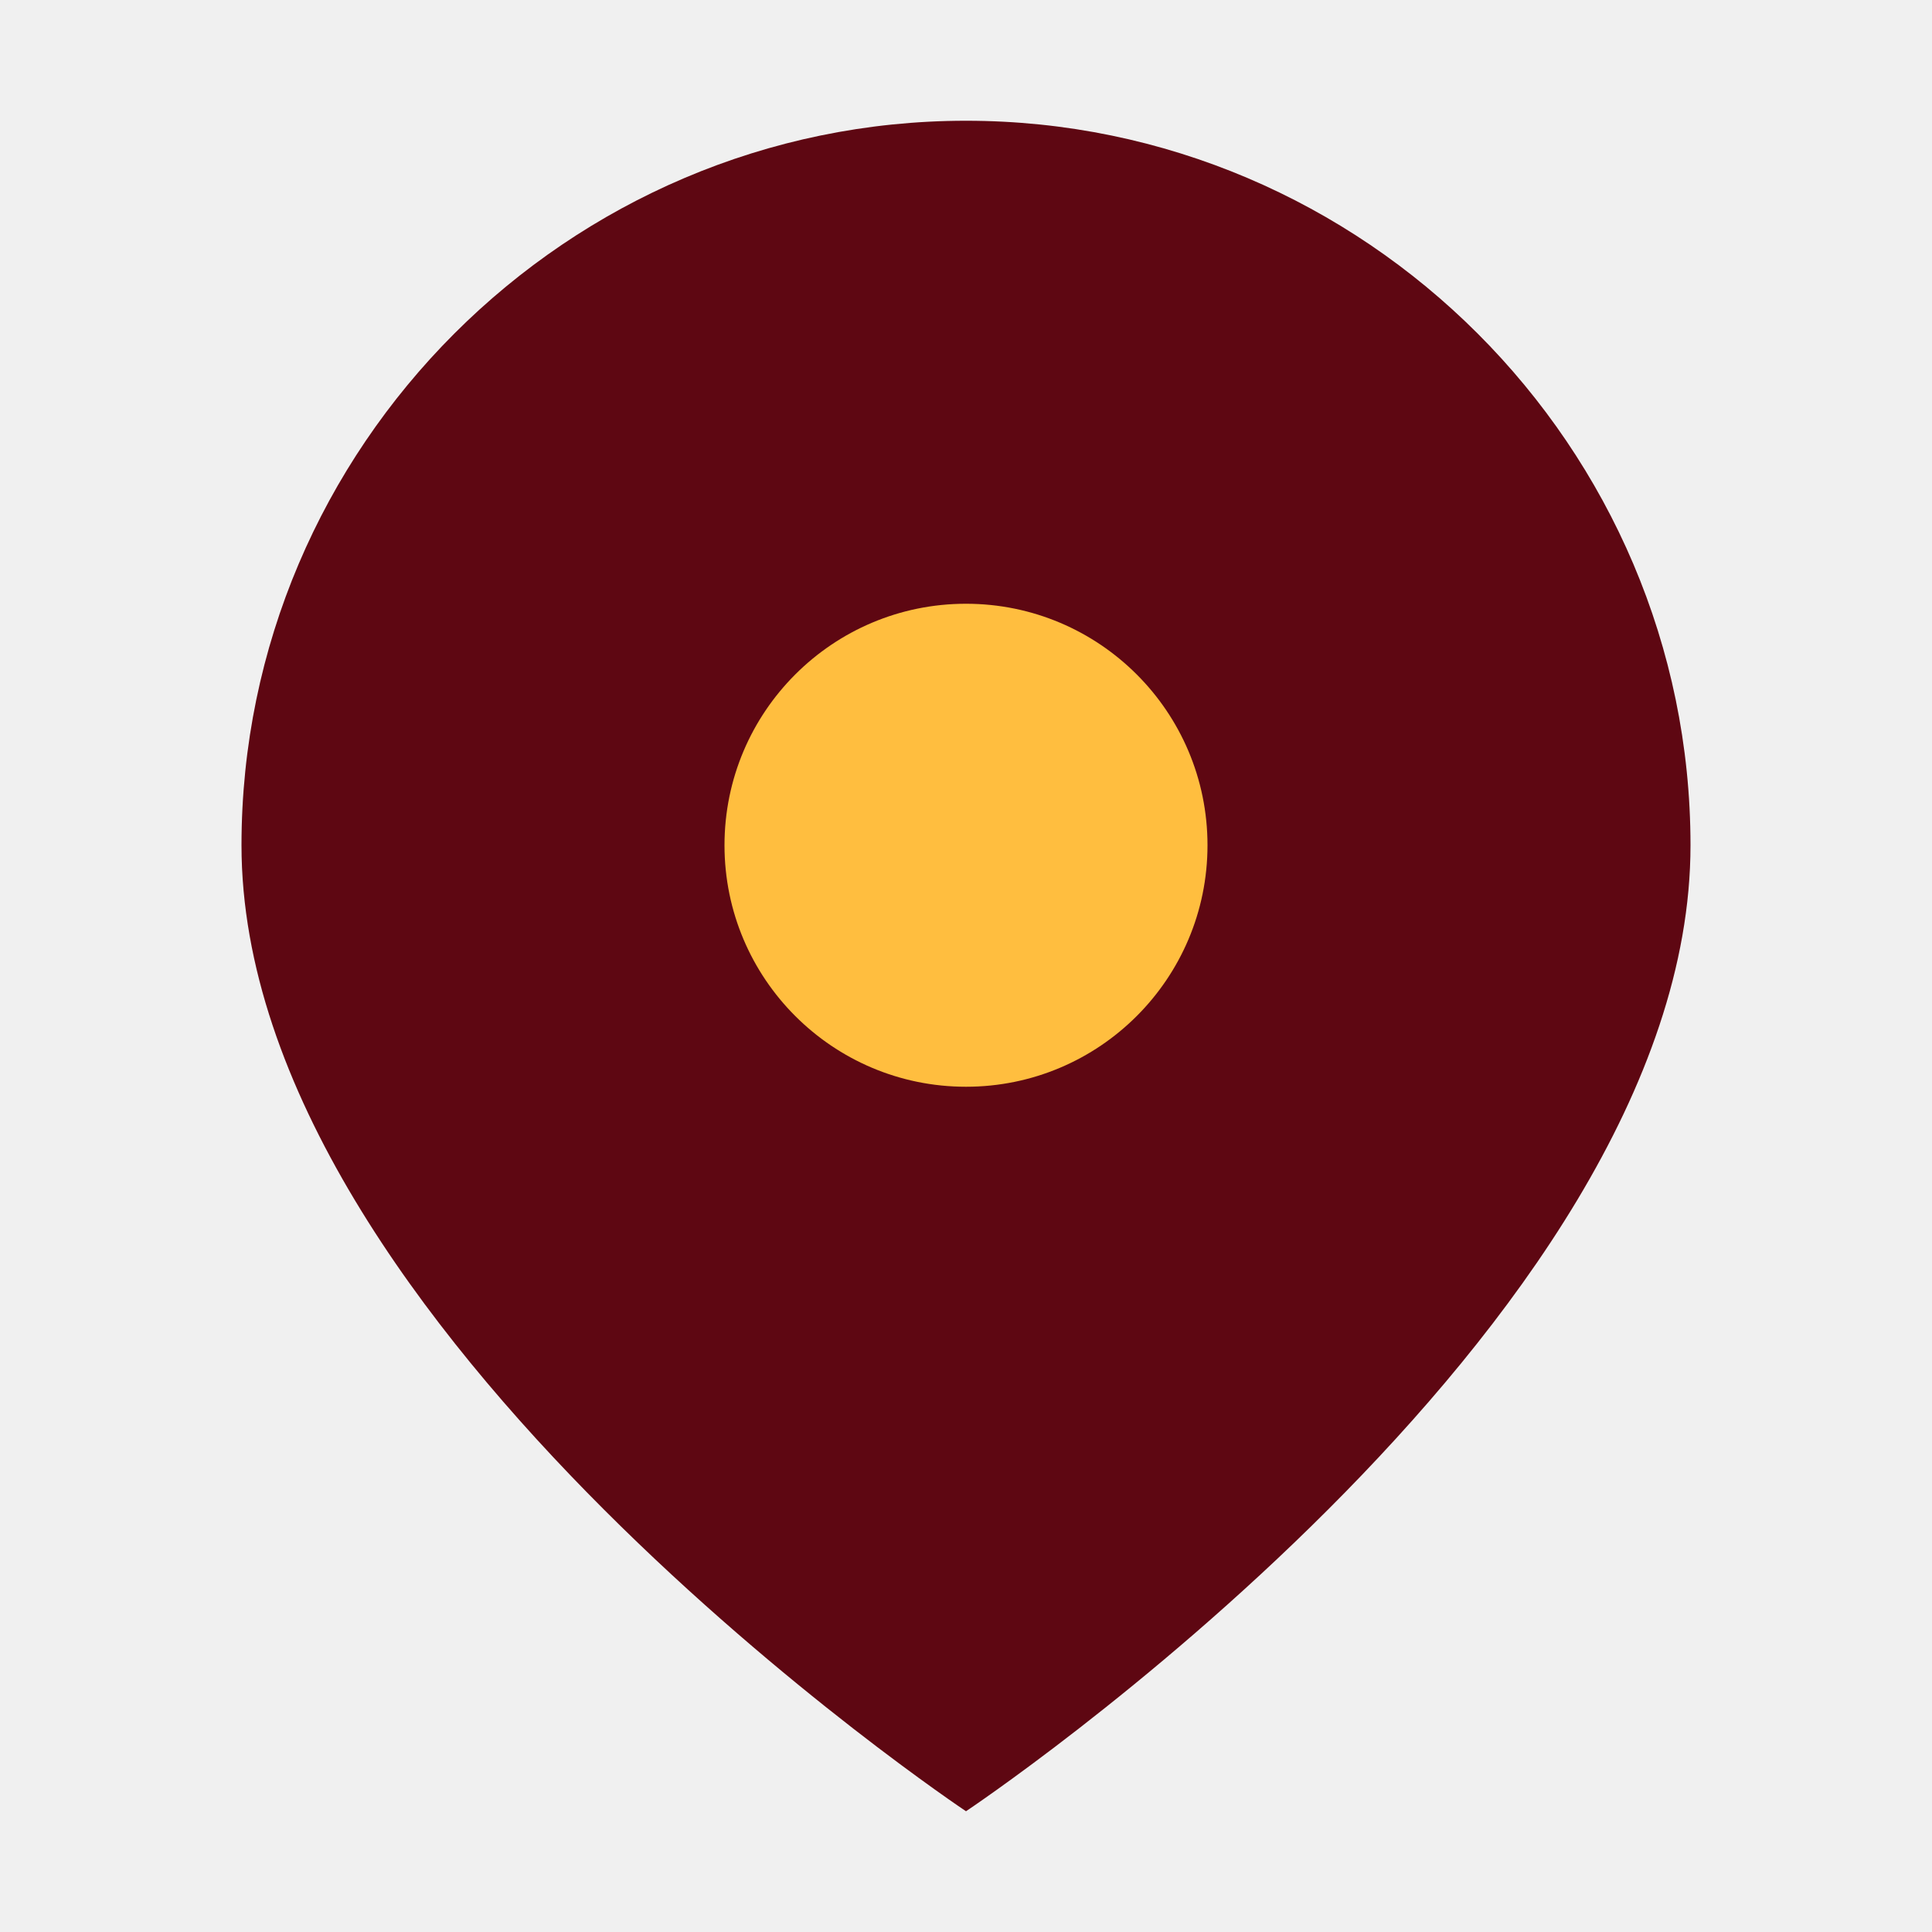
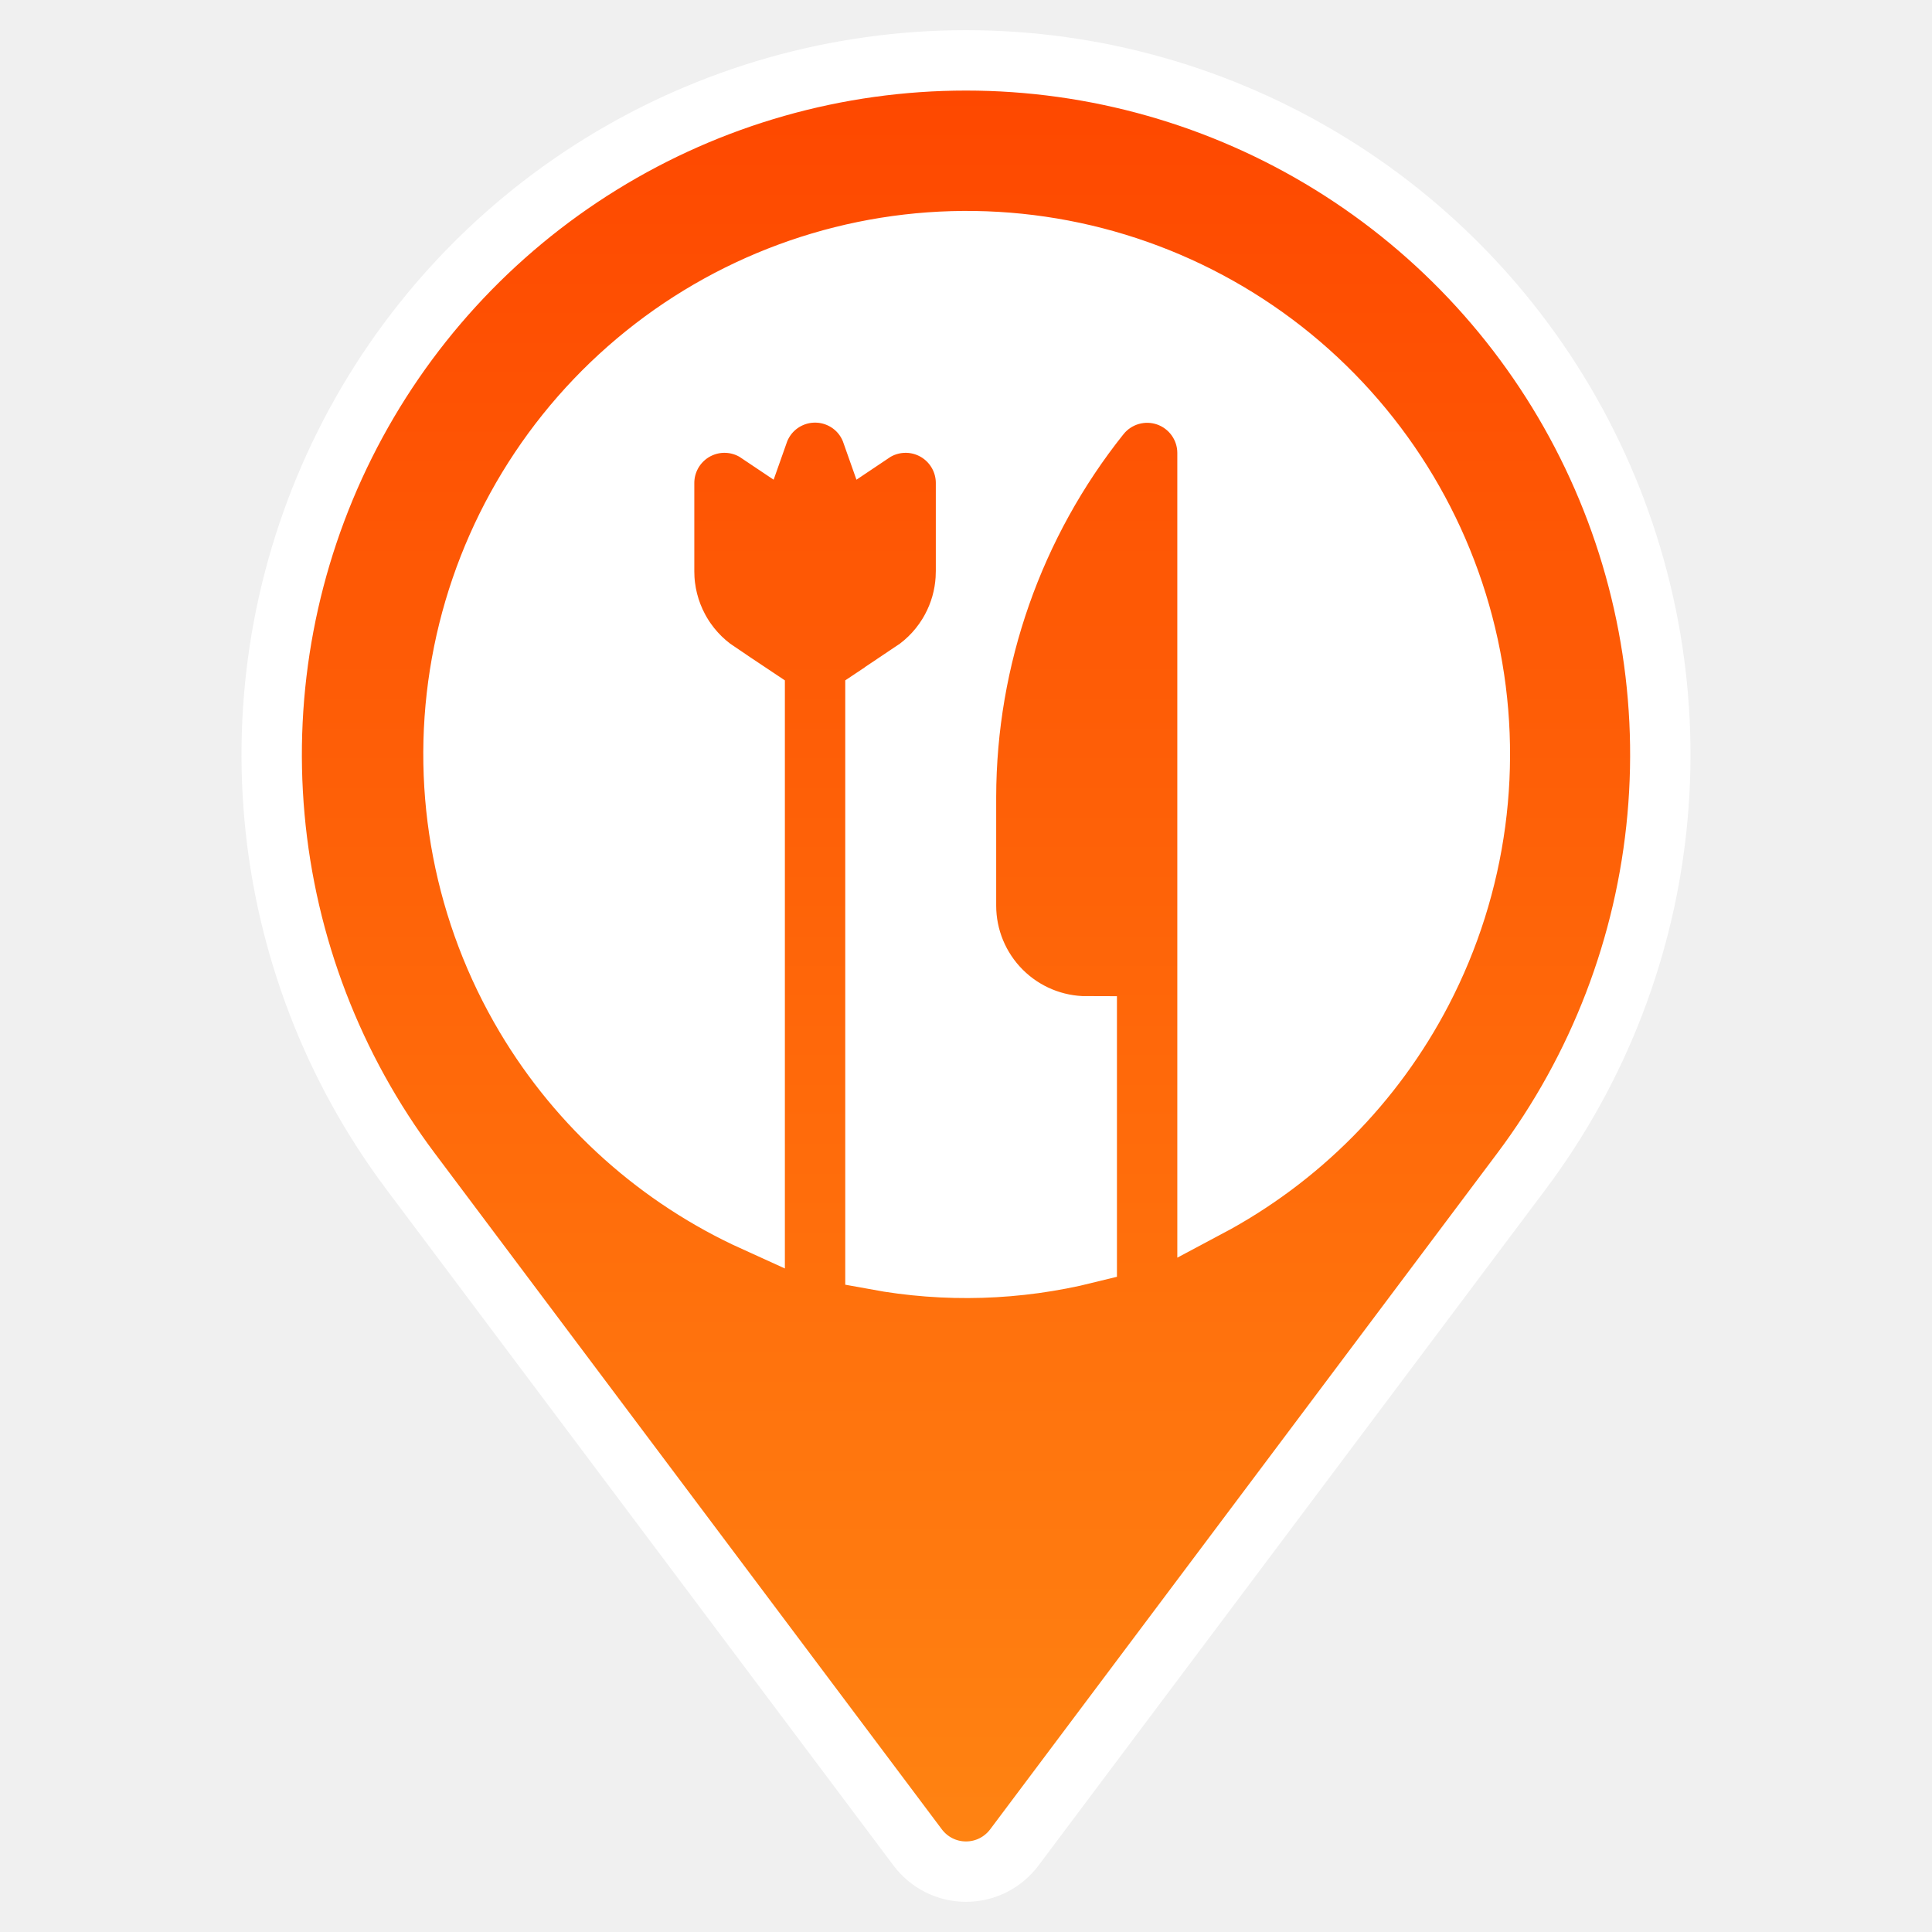
- <svg xmlns="http://www.w3.org/2000/svg" width="32" height="32" viewBox="0 0 32 32">
-   <path d="M16 2C9.4 2 4 7.4 4 14c0 8 12 16 12 16s12-8 12-16c0-6.6-5.4-12-12-12z" fill="#5E0712" />
-   <circle cx="16" cy="14" r="4" fill="#FFBE3F" />
+ <svg xmlns="http://www.w3.org/2000/svg" width="64" height="64" viewBox="0 0 64 64" fill="none">
+   <circle cx="32" cy="25" r="18" fill="white" />
+   <path d="M32 2C36.271 2 40.458 3.189 44.092 5.435C47.725 7.68 50.662 10.893 52.572 14.714C54.483 18.534 55.291 22.811 54.907 27.065C54.524 31.319 52.963 35.383 50.4 38.8L33.6 61.2C33.413 61.448 33.172 61.65 32.895 61.789C32.617 61.928 32.31 62 32 62C31.689 62 31.383 61.928 31.105 61.789C30.828 61.65 30.587 61.448 30.4 61.2L13.6 38.8C11.037 35.383 9.476 31.319 9.093 27.065C8.709 22.811 9.518 18.534 11.428 14.714C13.338 10.893 16.275 7.68 19.908 5.435C23.542 3.189 27.729 2 32 2ZM40 39.998C43.028 38.389 45.51 35.897 47.103 32.834C48.934 29.315 49.477 25.266 48.638 21.39C47.798 17.513 45.629 14.052 42.507 11.605C39.384 9.159 35.504 7.881 31.539 7.994C27.574 8.107 23.773 9.603 20.795 12.223C17.817 14.842 15.847 18.422 15.229 22.34C14.612 26.258 15.384 30.27 17.412 33.679C19.194 36.674 21.847 39.038 25 40.468V23.073L23.784 22.262V22.261C23.236 21.896 22.786 21.401 22.475 20.82C22.163 20.239 22 19.589 22 18.93V16C22 15.47 22.211 14.961 22.586 14.586C22.961 14.211 23.47 14 24 14C24.4 14 24.787 14.12 25.114 14.34C25.213 14.059 25.372 13.8 25.586 13.586C25.961 13.211 26.47 13 27 13C27.53 13 28.039 13.211 28.414 13.586C28.628 13.8 28.786 14.059 28.885 14.34C29.212 14.12 29.6 14 30 14C30.53 14 31.039 14.211 31.414 14.586C31.789 14.961 32 15.47 32 16V18.93L31.992 19.177C31.957 19.751 31.798 20.312 31.525 20.82C31.214 21.401 30.764 21.896 30.215 22.261L30.216 22.262L29 23.073V41.725C31.322 42.153 33.708 42.081 36 41.513V34C34.939 34 33.922 33.578 33.172 32.828C32.422 32.078 32 31.061 32 30V26.398C32.008 21.804 33.573 17.347 36.438 13.756L36.44 13.754C36.699 13.432 37.051 13.198 37.448 13.084C37.845 12.97 38.268 12.981 38.658 13.117C39.048 13.253 39.387 13.507 39.627 13.843C39.867 14.179 39.998 14.581 40 14.994V39.998Z" fill="url(#paint0_linear_431_21)" stroke="white" stroke-width="2" />
+   <defs>
+     <linearGradient id="paint0_linear_431_21" x1="32" y1="3" x2="32" y2="61" gradientUnits="userSpaceOnUse">
+       <stop stop-color="#FE4800" />
+       <stop offset="1" stop-color="#FF8312" />
+     </linearGradient>
+   </defs>
</svg>
